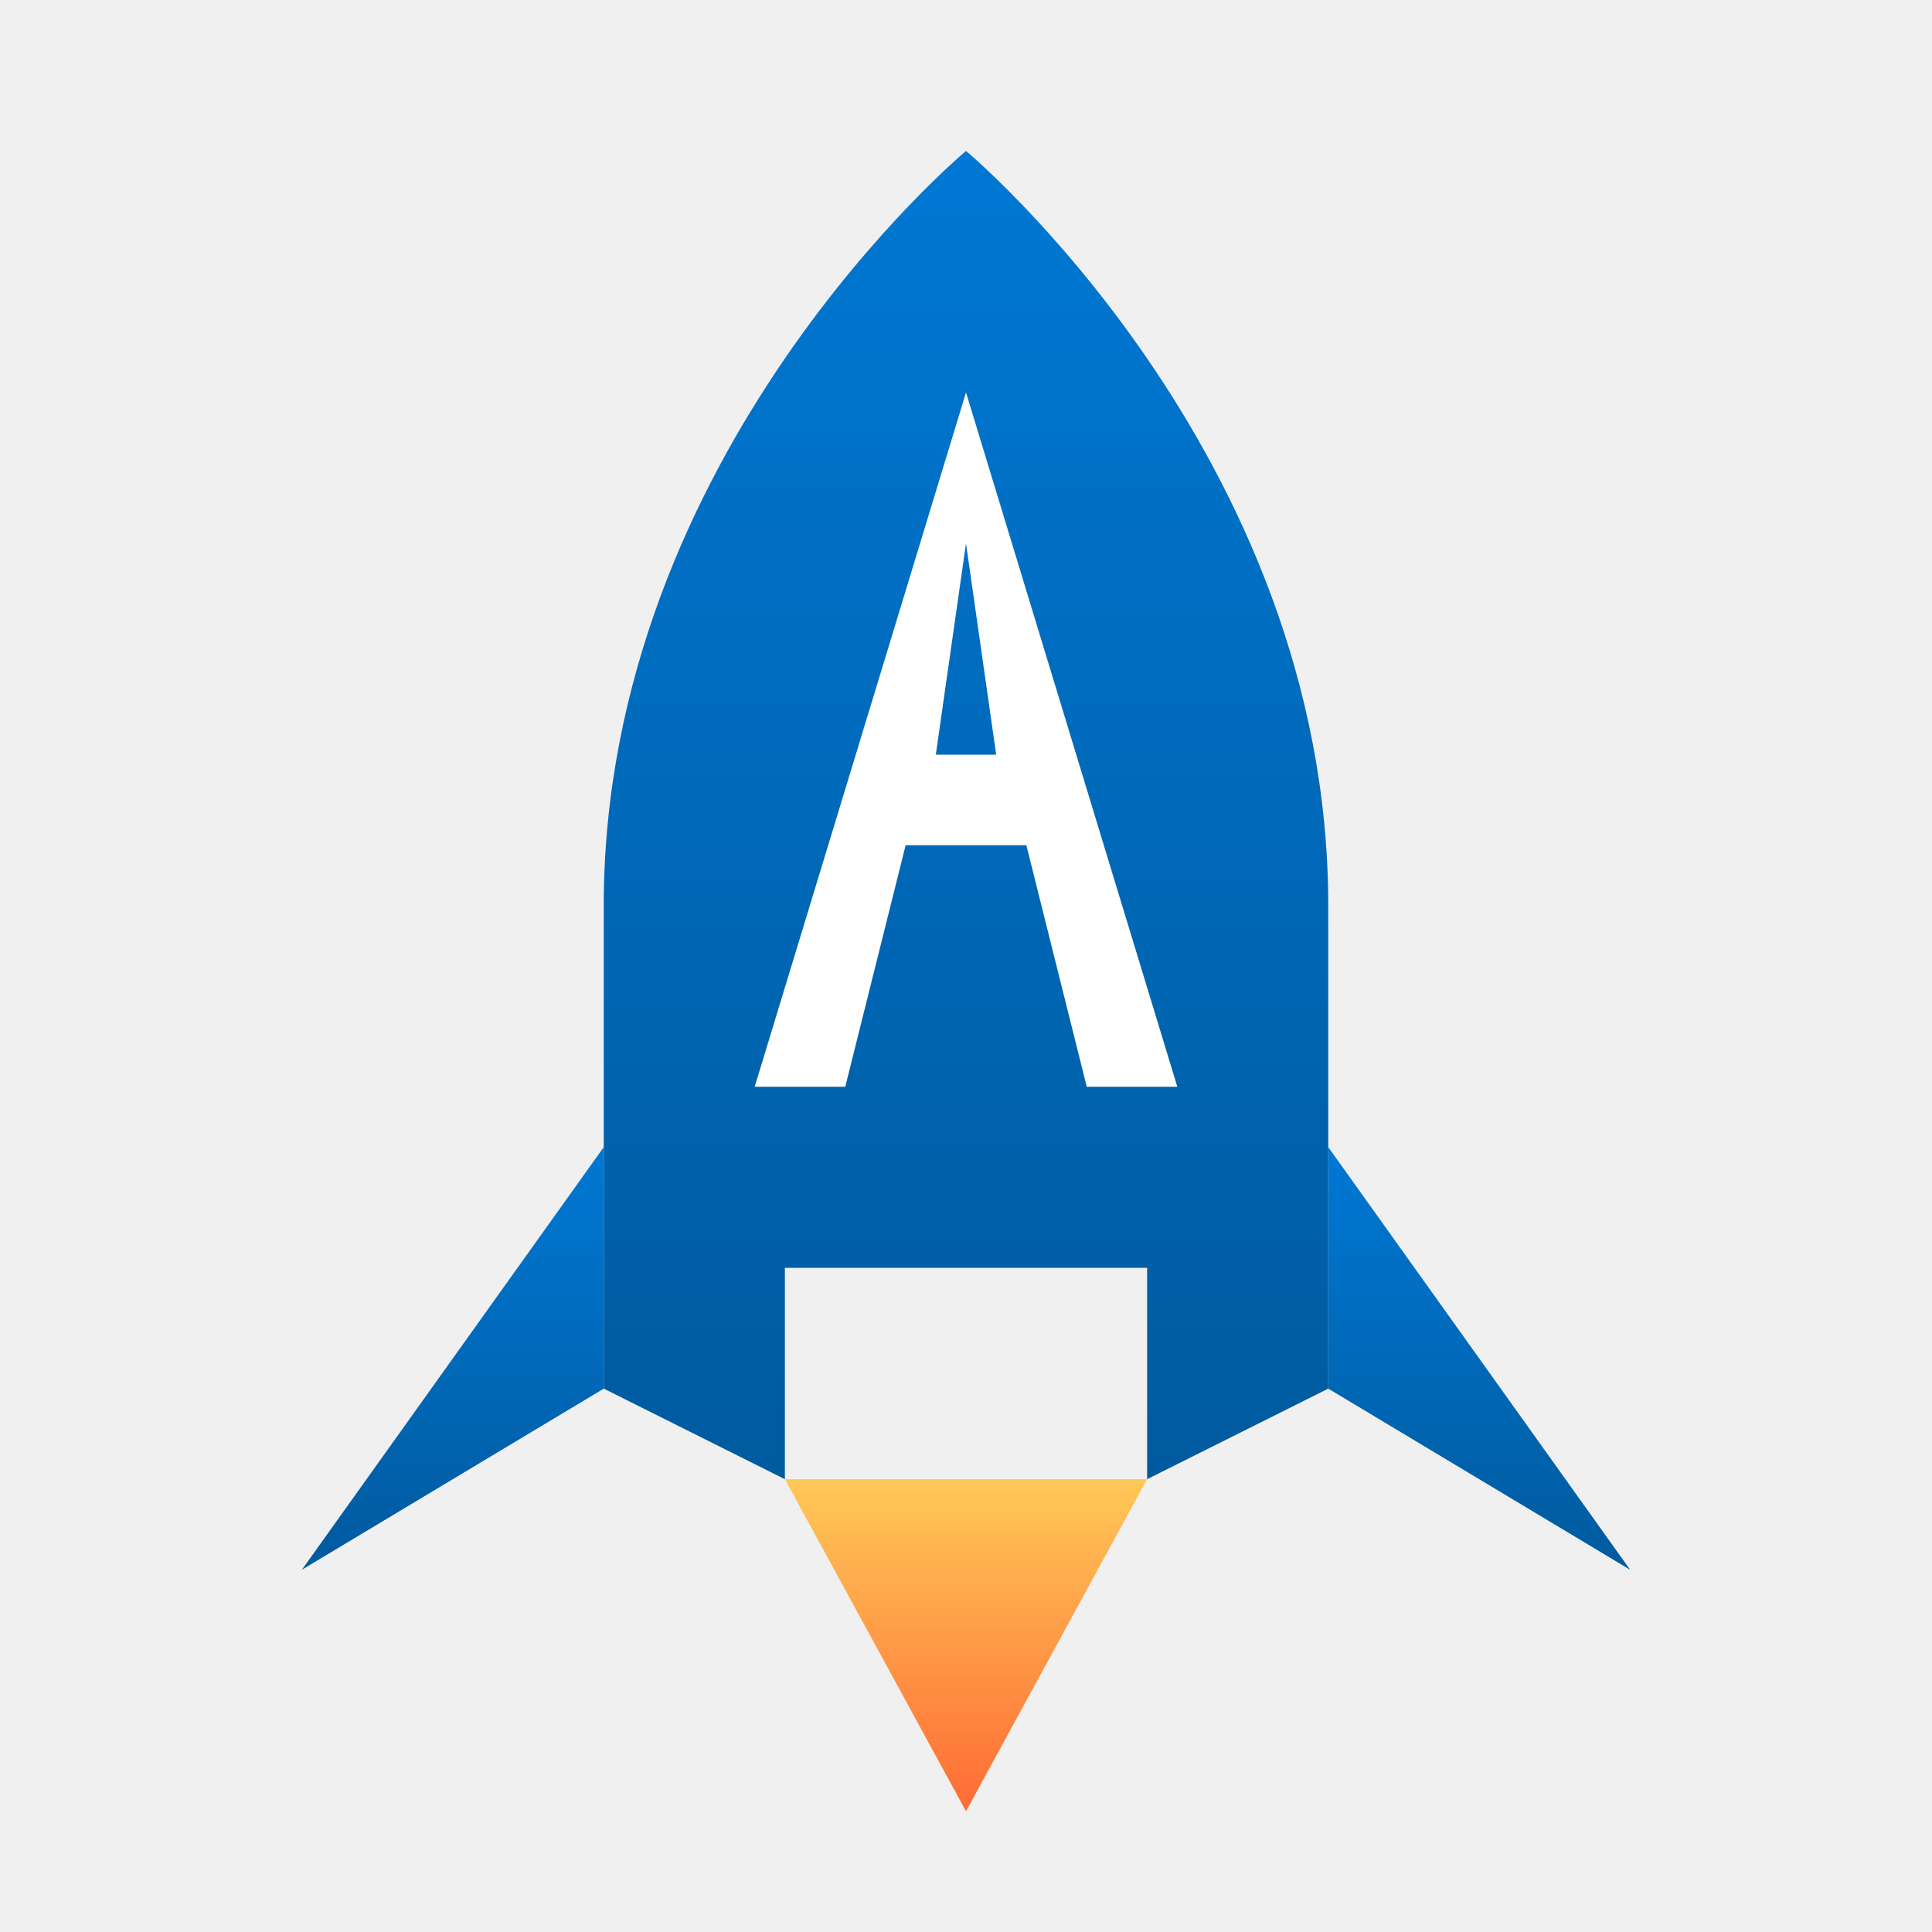
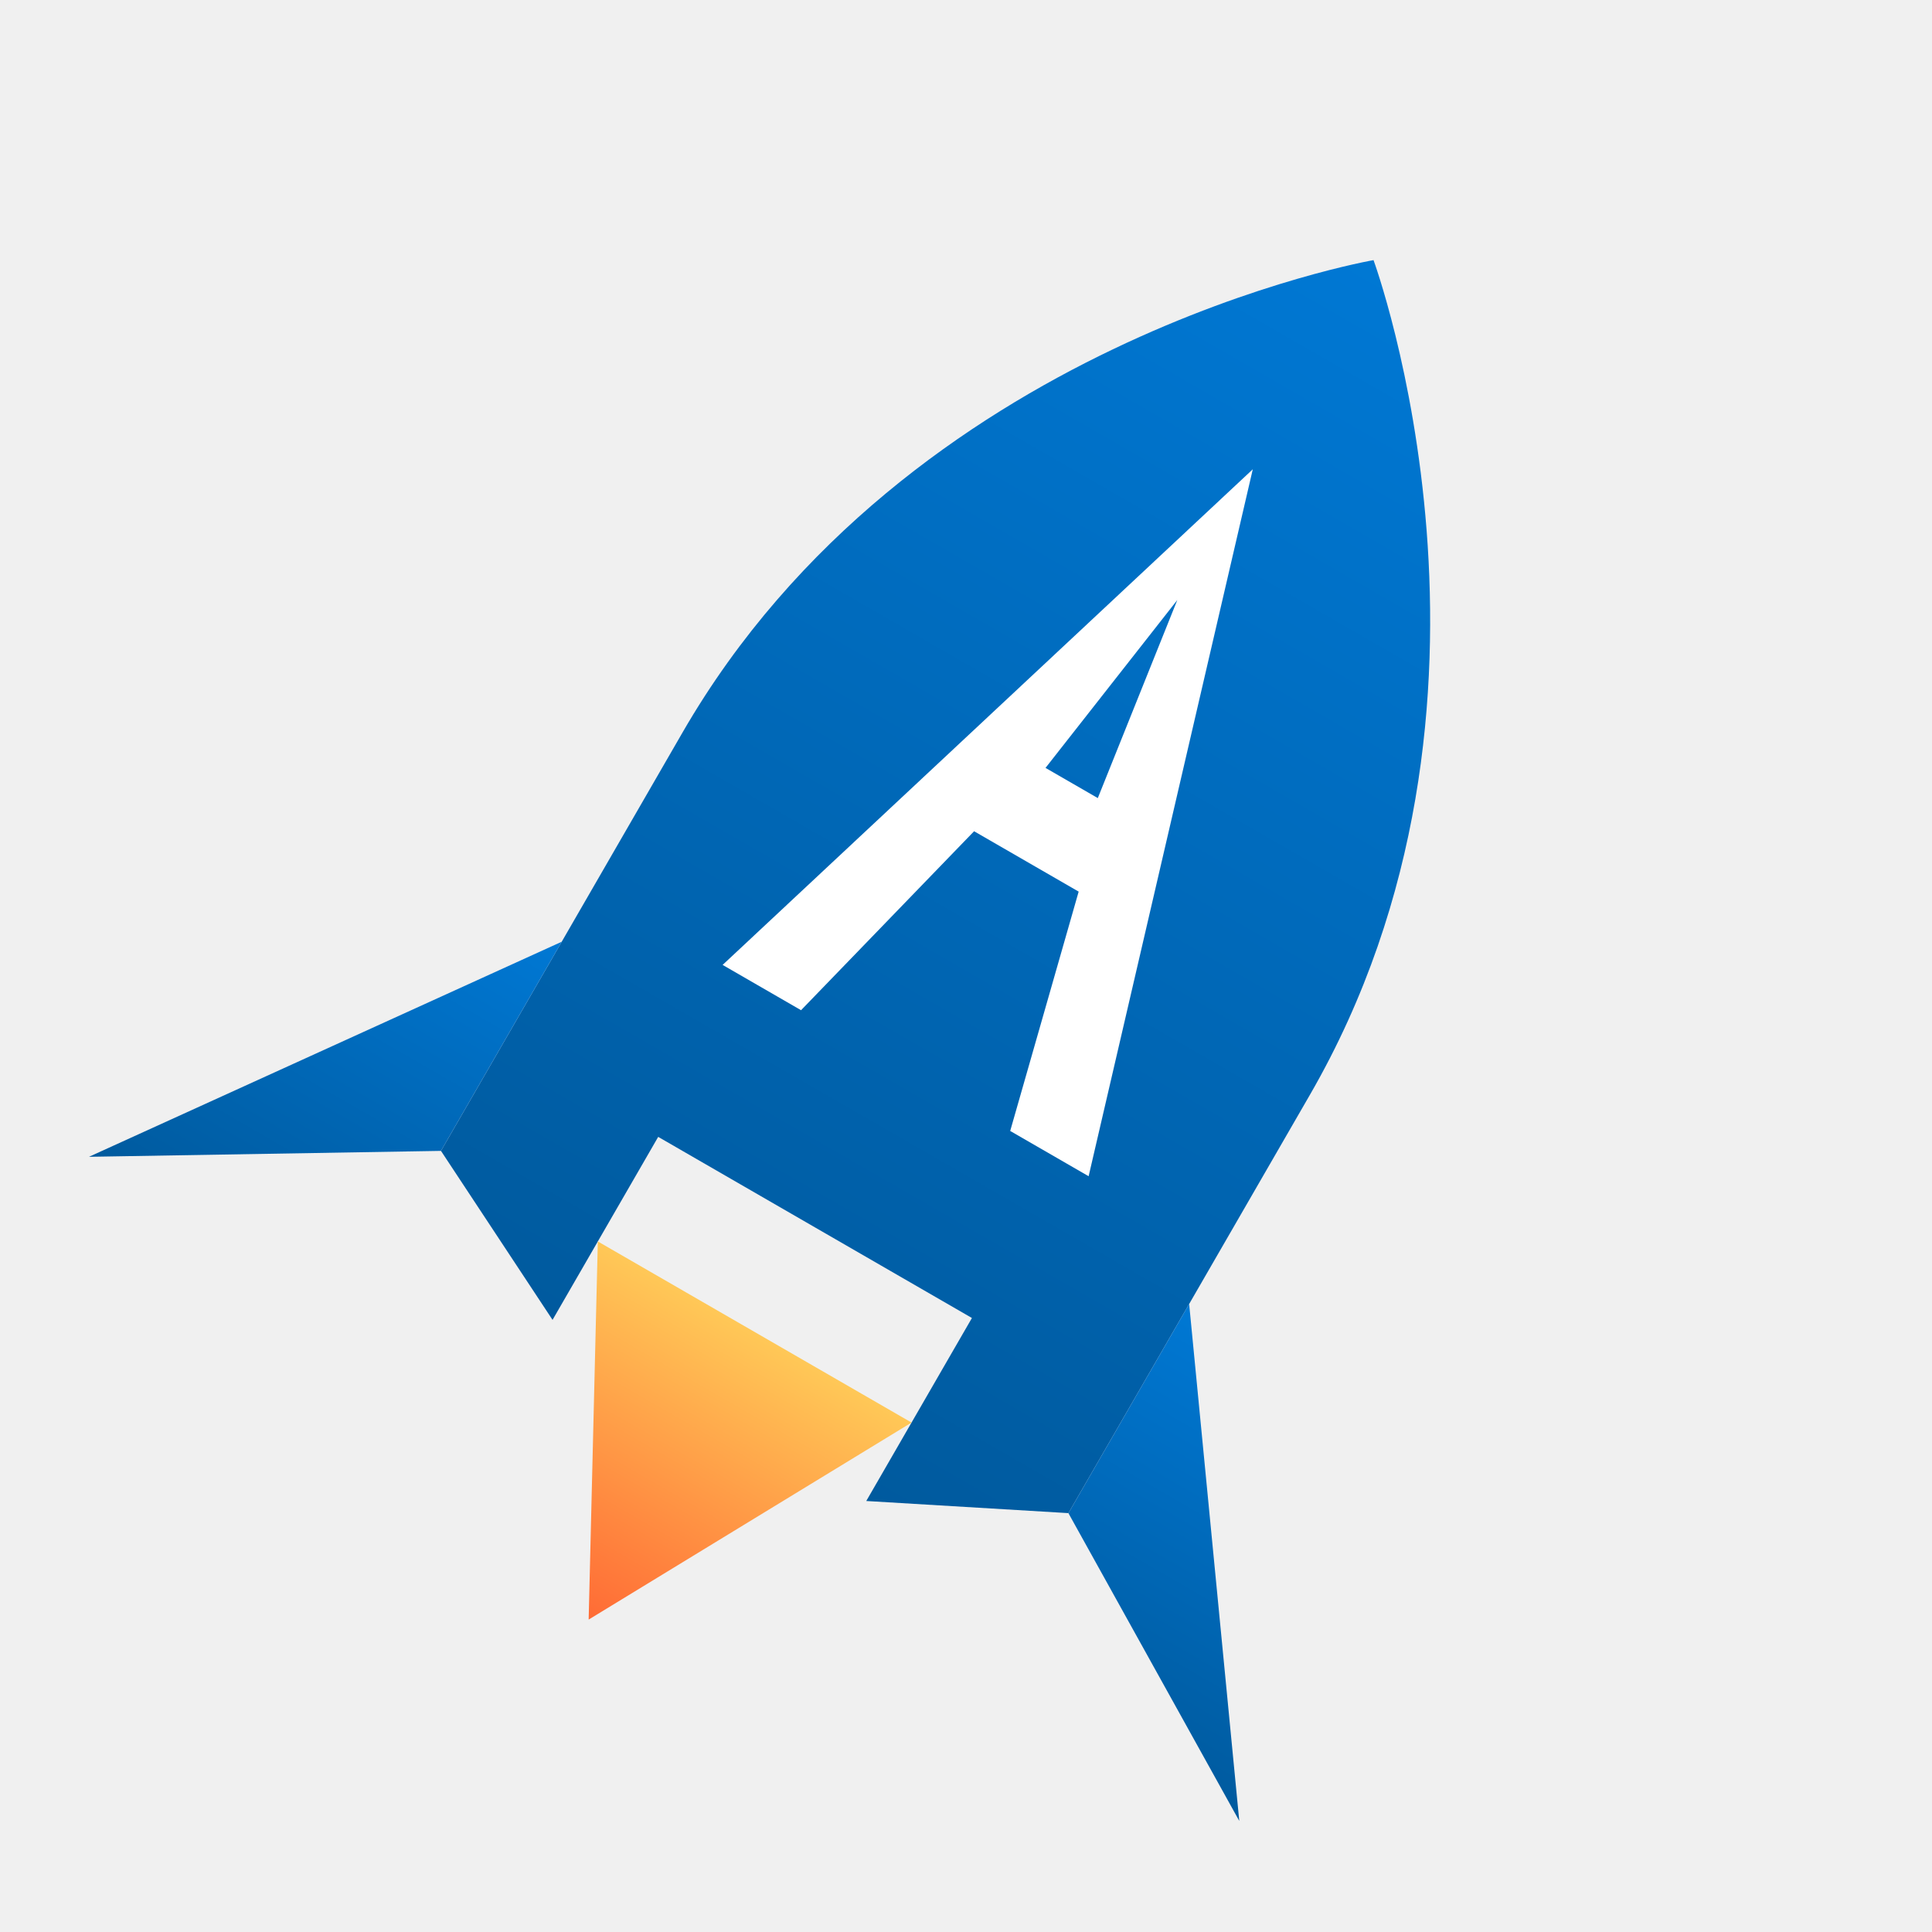
<svg xmlns="http://www.w3.org/2000/svg" viewBox="0 0 32 32">
  <defs>
    <linearGradient id="azureGrad" x1="0%" y1="0%" x2="0%" y2="100%">
      <stop offset="0%" stop-color="#0078d4" />
      <stop offset="100%" stop-color="#005a9e" />
    </linearGradient>
    <linearGradient id="flameGrad" x1="0%" y1="0%" x2="0%" y2="100%">
      <stop offset="0%" stop-color="#ffc857" />
      <stop offset="100%" stop-color="#ff6b35" />
    </linearGradient>
  </defs>
-   <path d="M16,2.5 C16,2.5 10,7.5 10,15 L10,23 L13,24.5 L13,21 L19,21 L19,24.5 L22,23 L22,15 C22,7.5 16,2.5 16,2.5 Z" fill="url(#azureGrad)" />
-   <polygon points="10,19 5,26 10,23" fill="url(#azureGrad)" />
-   <polygon points="22,19 27,26 22,23" fill="url(#azureGrad)" />
-   <path d="M16,6.5 L12.5,18 L14,18 L15,14 L17,14 L18,18 L19.5,18 Z M15.5,12.5 L16,9 L16.5,12.5 Z" fill="white" />
-   <polygon points="13,24.5 16,30 19,24.5" fill="url(#flameGrad)" />
+   <g transform="rotate(30 16 16)">
+     <path d="M16,2.5 C16,2.5 10,7.5 10,15 L10,23 L13,24.5 L13,21 L19,21 L19,24.5 L22,23 L22,15 C22,7.5 16,2.5 16,2.5 Z" fill="url(#azureGrad)" />
+     <polygon points="10,19 5,26 10,23" fill="url(#azureGrad)" />
+     <polygon points="22,19 27,26 22,23" fill="url(#azureGrad)" />
+     <path d="M16,6.5 L12.5,18 L14,18 L15,14 L17,14 L18,18 L19.5,18 Z M15.5,12.5 L16,9 L16.5,12.5 Z" fill="white" />
+     <polygon points="13,23 16,28.5 19,23" fill="url(#flameGrad)" />
+   </g>
</svg>
